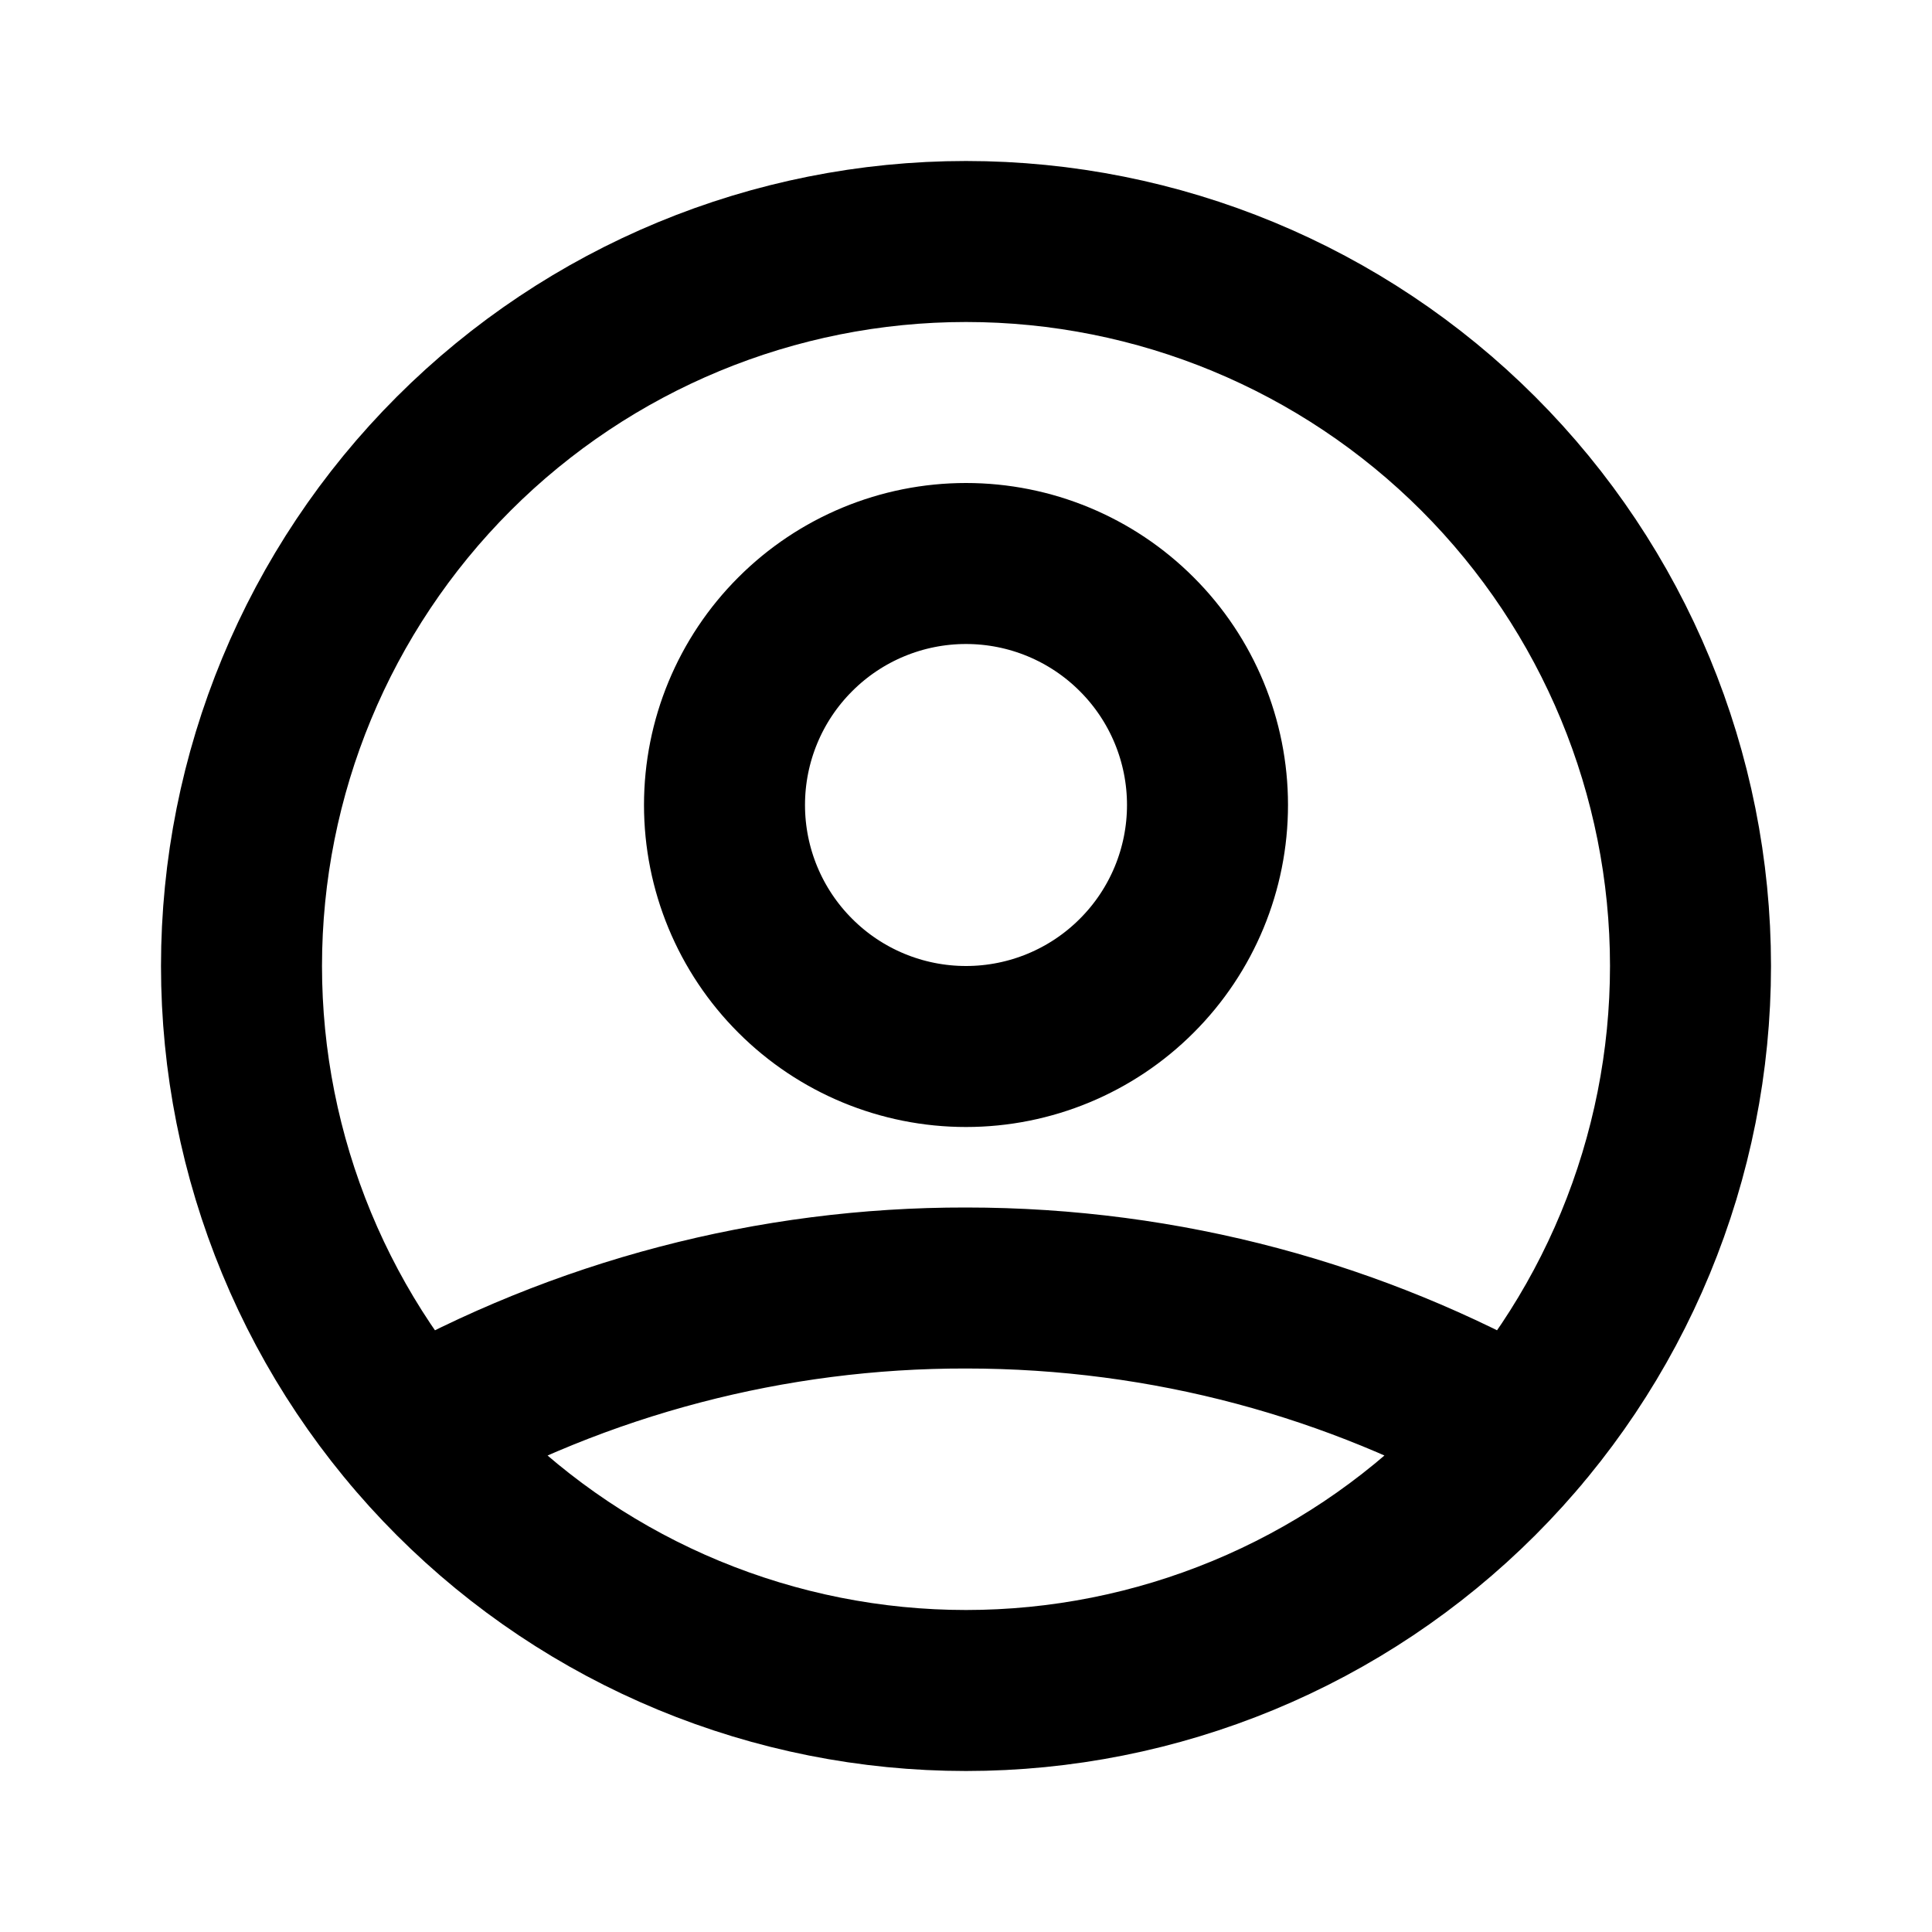
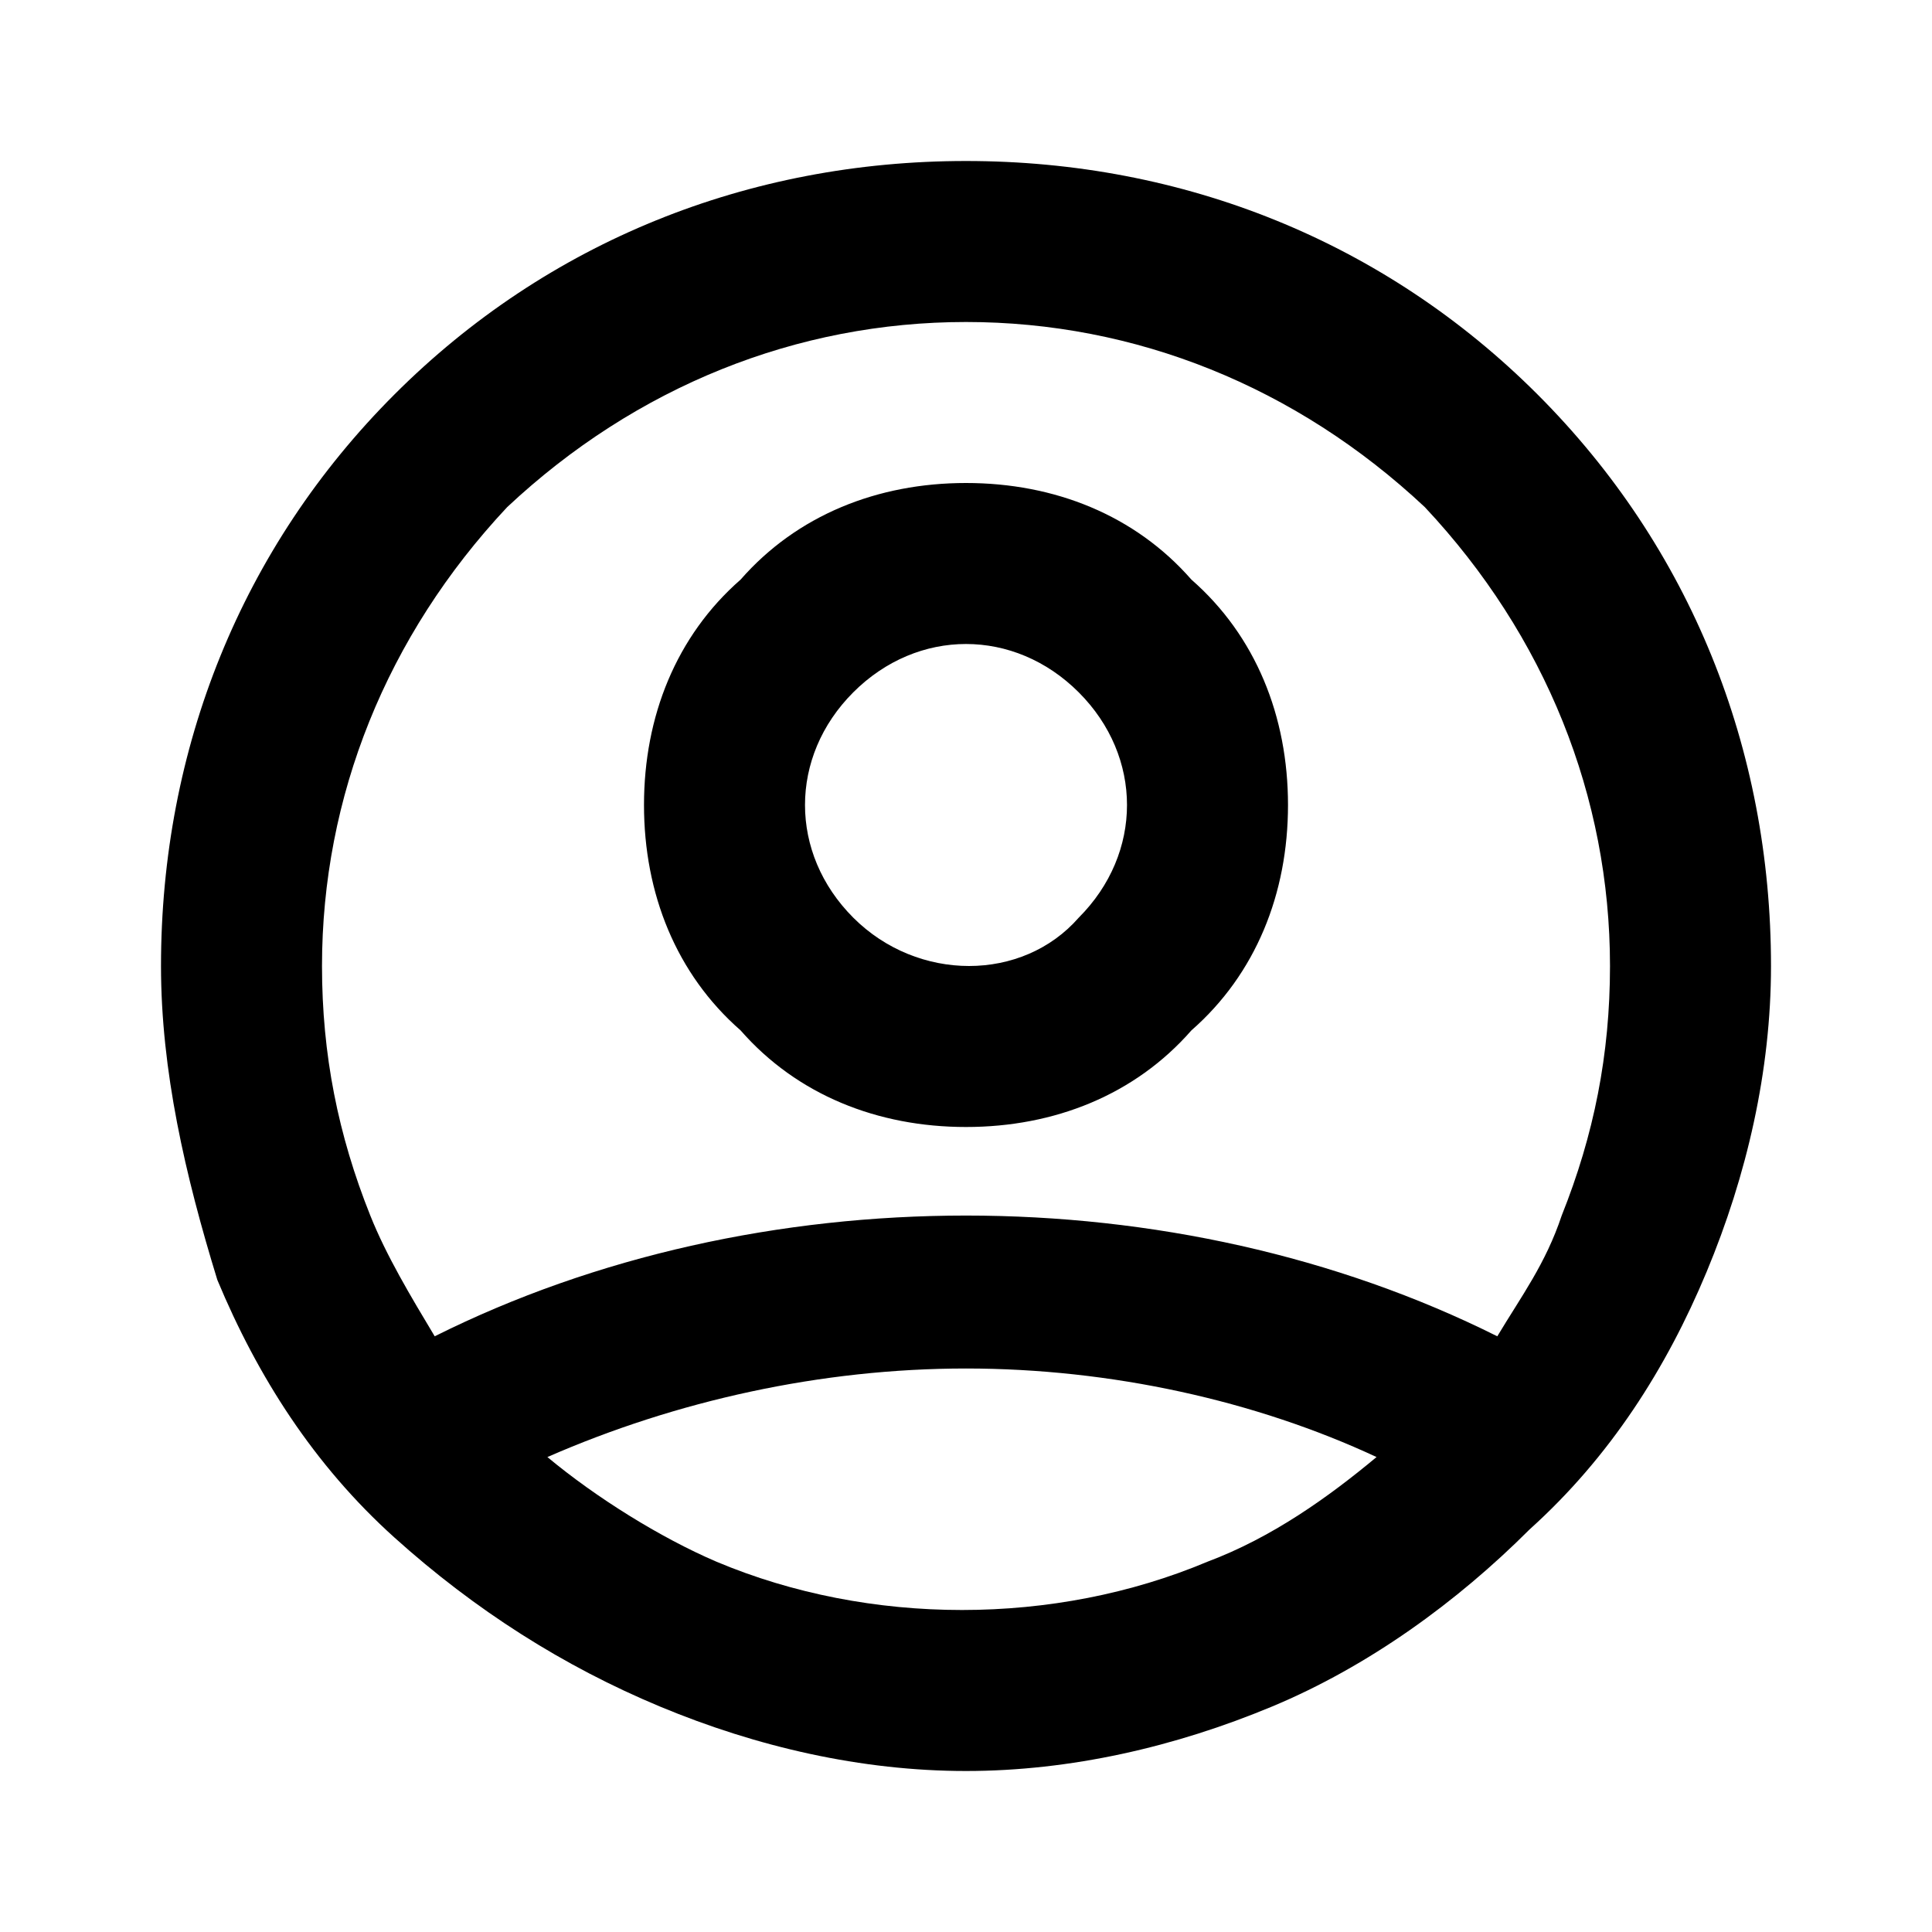
- <svg xmlns="http://www.w3.org/2000/svg" width="24" height="24" viewBox="0 0 24 24" fill="none">
-   <path d="M5.121 17.804C7.219 16.618 9.59 15.996 12 16C14.5 16 16.847 16.655 18.879 17.804M15 10C15 10.796 14.684 11.559 14.121 12.121C13.559 12.684 12.796 13 12 13C11.204 13 10.441 12.684 9.879 12.121C9.316 11.559 9 10.796 9 10C9 9.204 9.316 8.441 9.879 7.879C10.441 7.316 11.204 7 12 7C12.796 7 13.559 7.316 14.121 7.879C14.684 8.441 15 9.204 15 10ZM21 12C21 13.182 20.767 14.352 20.315 15.444C19.863 16.536 19.2 17.528 18.364 18.364C17.528 19.2 16.536 19.863 15.444 20.315C14.352 20.767 13.182 21 12 21C10.818 21 9.648 20.767 8.556 20.315C7.464 19.863 6.472 19.2 5.636 18.364C4.8 17.528 4.137 16.536 3.685 15.444C3.233 14.352 3 13.182 3 12C3 9.613 3.948 7.324 5.636 5.636C7.324 3.948 9.613 3 12 3C14.387 3 16.676 3.948 18.364 5.636C20.052 7.324 21 9.613 21 12Z" stroke="black" stroke-width="2" stroke-linecap="round" stroke-linejoin="round" />
+ <svg xmlns="http://www.w3.org/2000/svg" version="1.1" id="Слой_1" x="0px" y="0px" viewBox="0 0 24 24" style="enable-background:new 0 0 24 24;" xml:space="preserve">
+   <g>
+     <path d="M12,22c-1.3,0-2.6-0.3-3.8-0.8C7,20.7,5.9,20,4.9,19.1s-1.7-2-2.2-3.2C2.3,14.6,2,13.3,2,12c0-2.7,1-5.2,2.9-7.1   C6.8,3,9.3,2,12,2c2.7,0,5.2,1,7.1,2.9C21,6.8,22,9.3,22,12c0,1.3-0.3,2.6-0.8,3.8c-0.5,1.2-1.2,2.3-2.2,3.2   c-0.9,0.9-2,1.7-3.2,2.2S13.3,22,12,22z M6.8,18.1c0.6,0.5,1.4,1,2.1,1.3c1.9,0.8,4.2,0.8,6.1,0c0.8-0.3,1.5-0.8,2.1-1.3   C15.6,17.4,13.8,17,12,17C10.2,17,8.4,17.4,6.8,18.1z M12,4C9.9,4,7.9,4.8,6.3,6.3C4.8,7.9,4,9.9,4,12c0,1.1,0.2,2.1,0.6,3.1   c0.2,0.5,0.5,1,0.8,1.5c2-1,4.3-1.5,6.6-1.5c0,0,0,0,0,0c2.3,0,4.6,0.5,6.6,1.5c0.3-0.5,0.6-0.9,0.8-1.5c0.4-1,0.6-2,0.6-3.1   c0-2.1-0.8-4.1-2.3-5.7C16.1,4.8,14.1,4,12,4z M12,14c-1.1,0-2.1-0.4-2.8-1.2C8.4,12.1,8,11.1,8,10s0.4-2.1,1.2-2.8   C9.9,6.4,10.9,6,12,6c1.1,0,2.1,0.4,2.8,1.2C15.6,7.9,16,8.9,16,10s-0.4,2.1-1.2,2.8C14.1,13.6,13.1,14,12,14z M12,8   c-0.5,0-1,0.2-1.4,0.6C10.2,9,10,9.5,10,10s0.2,1,0.6,1.4c0.8,0.8,2.1,0.8,2.8,0C13.8,11,14,10.5,14,10s-0.2-1-0.6-1.4   C13,8.2,12.5,8,12,8z" />
+   </g>
</svg>
